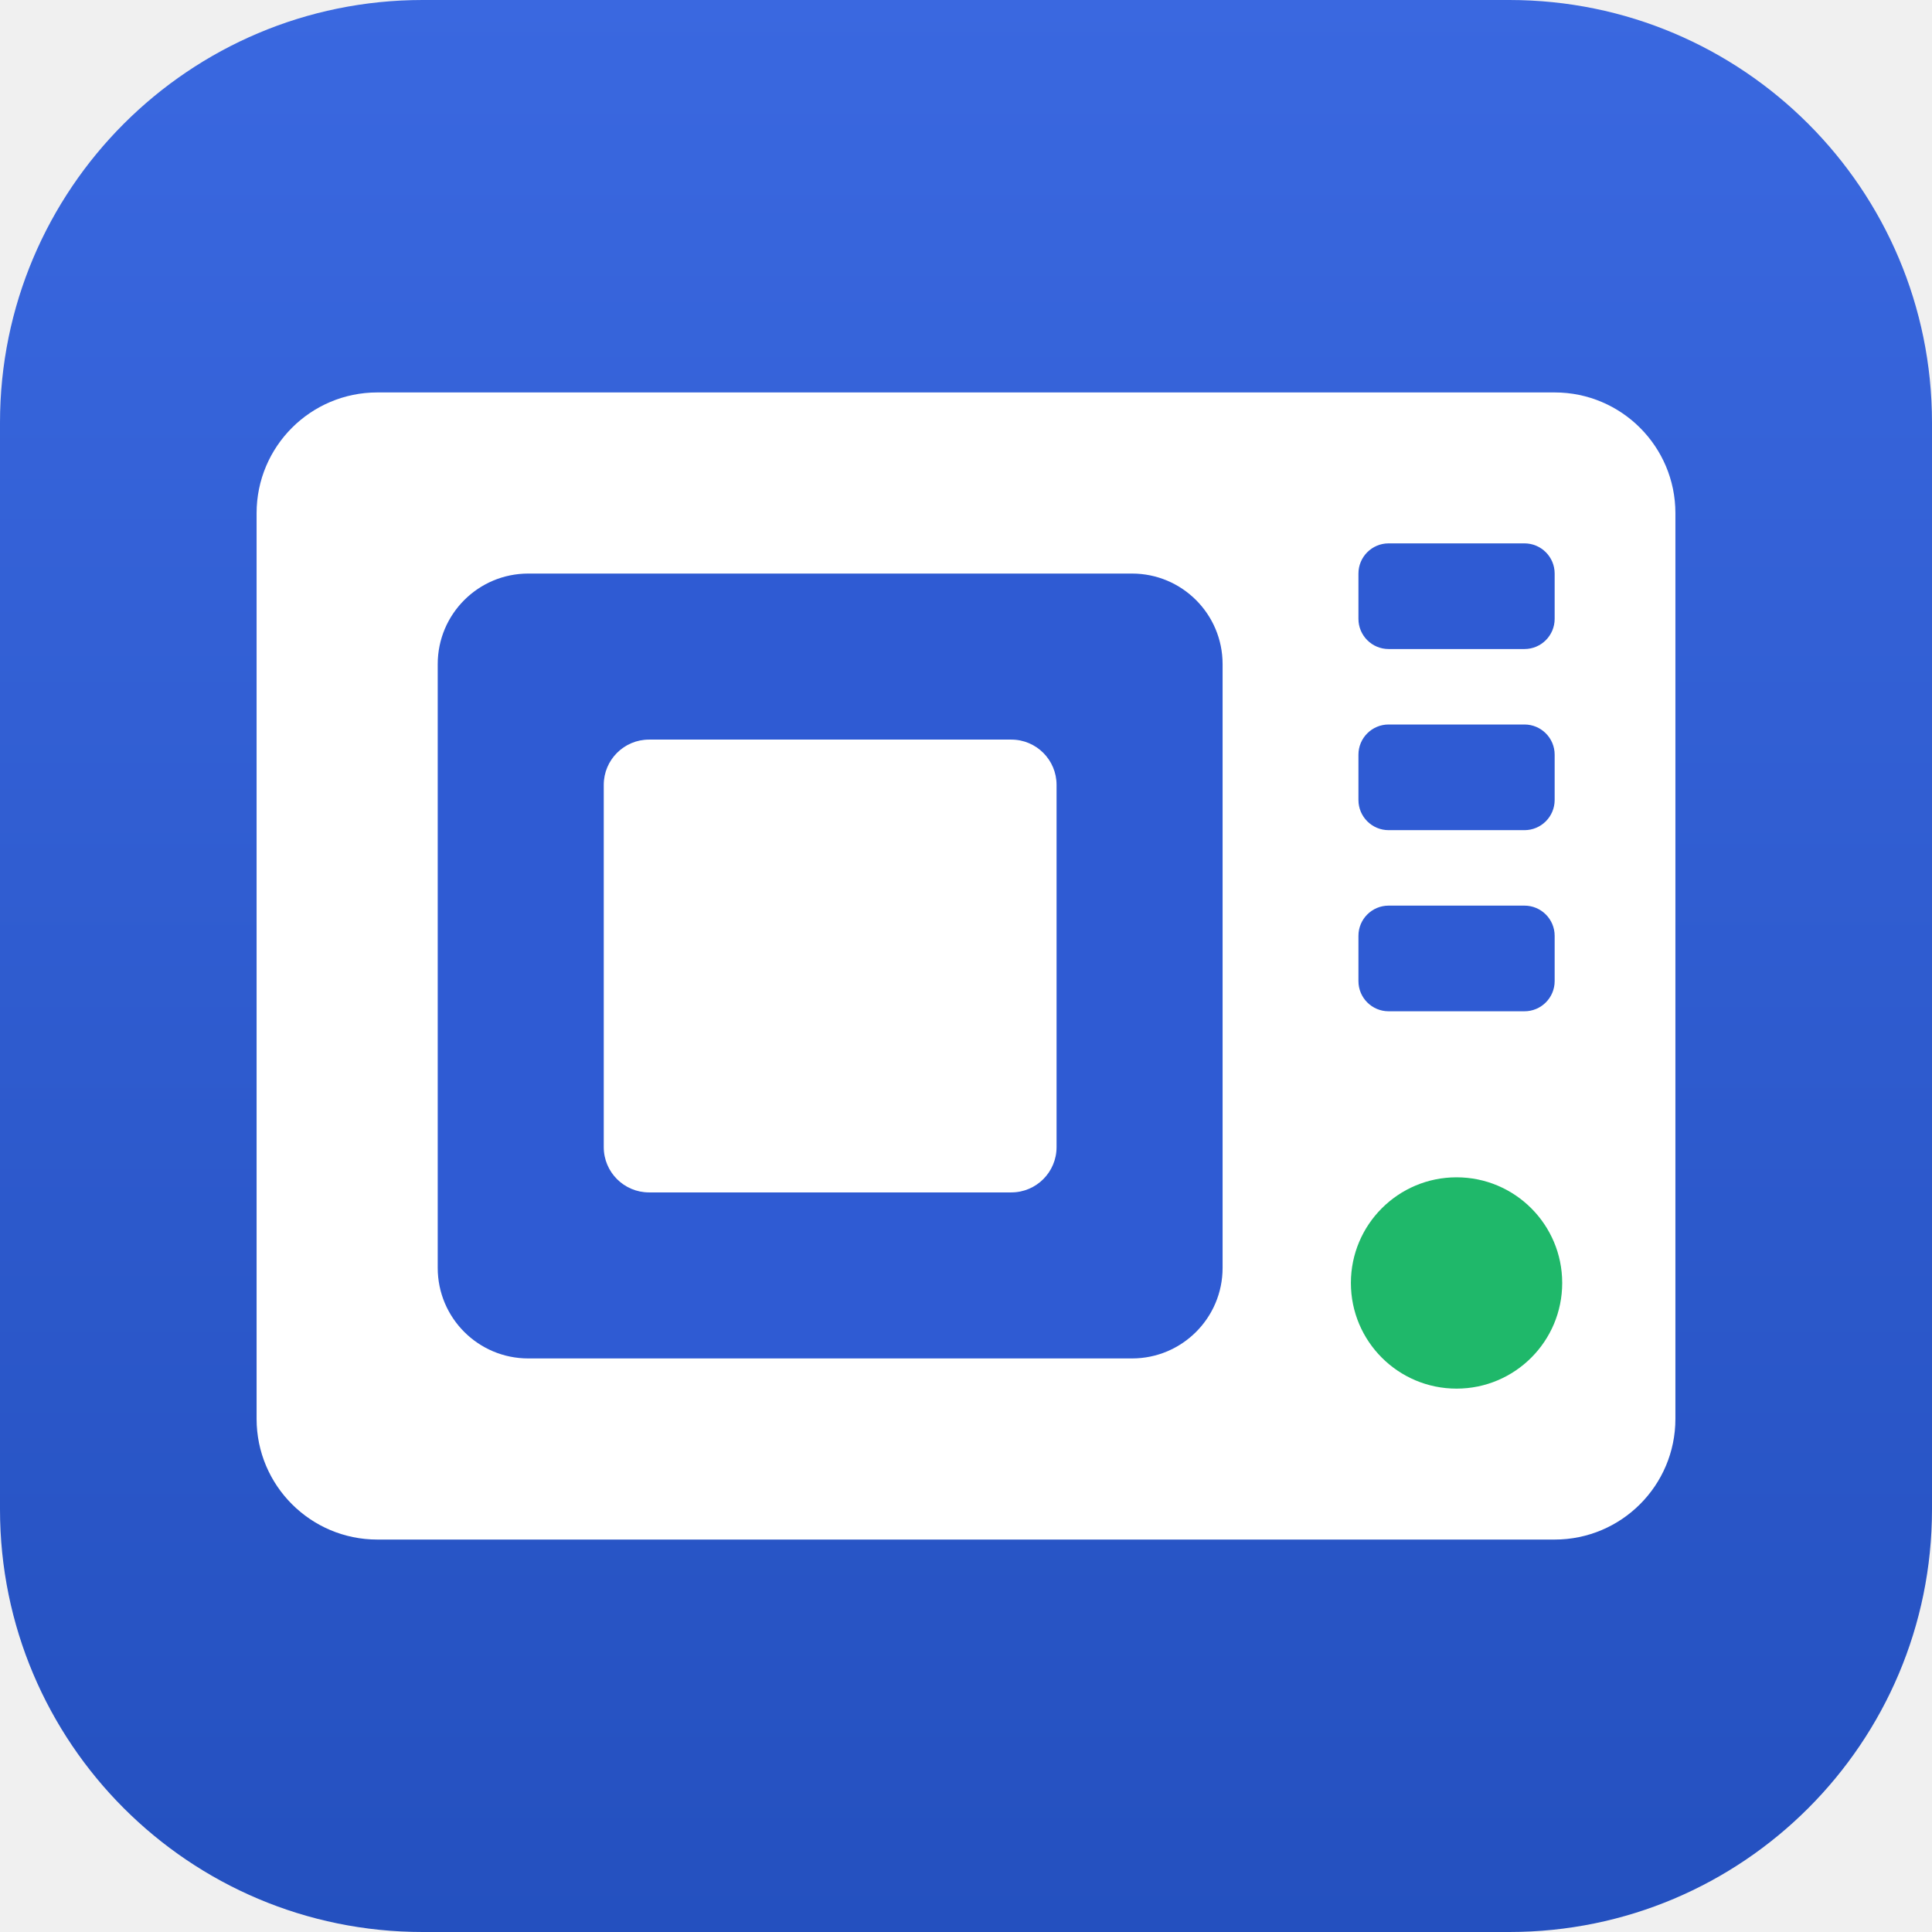
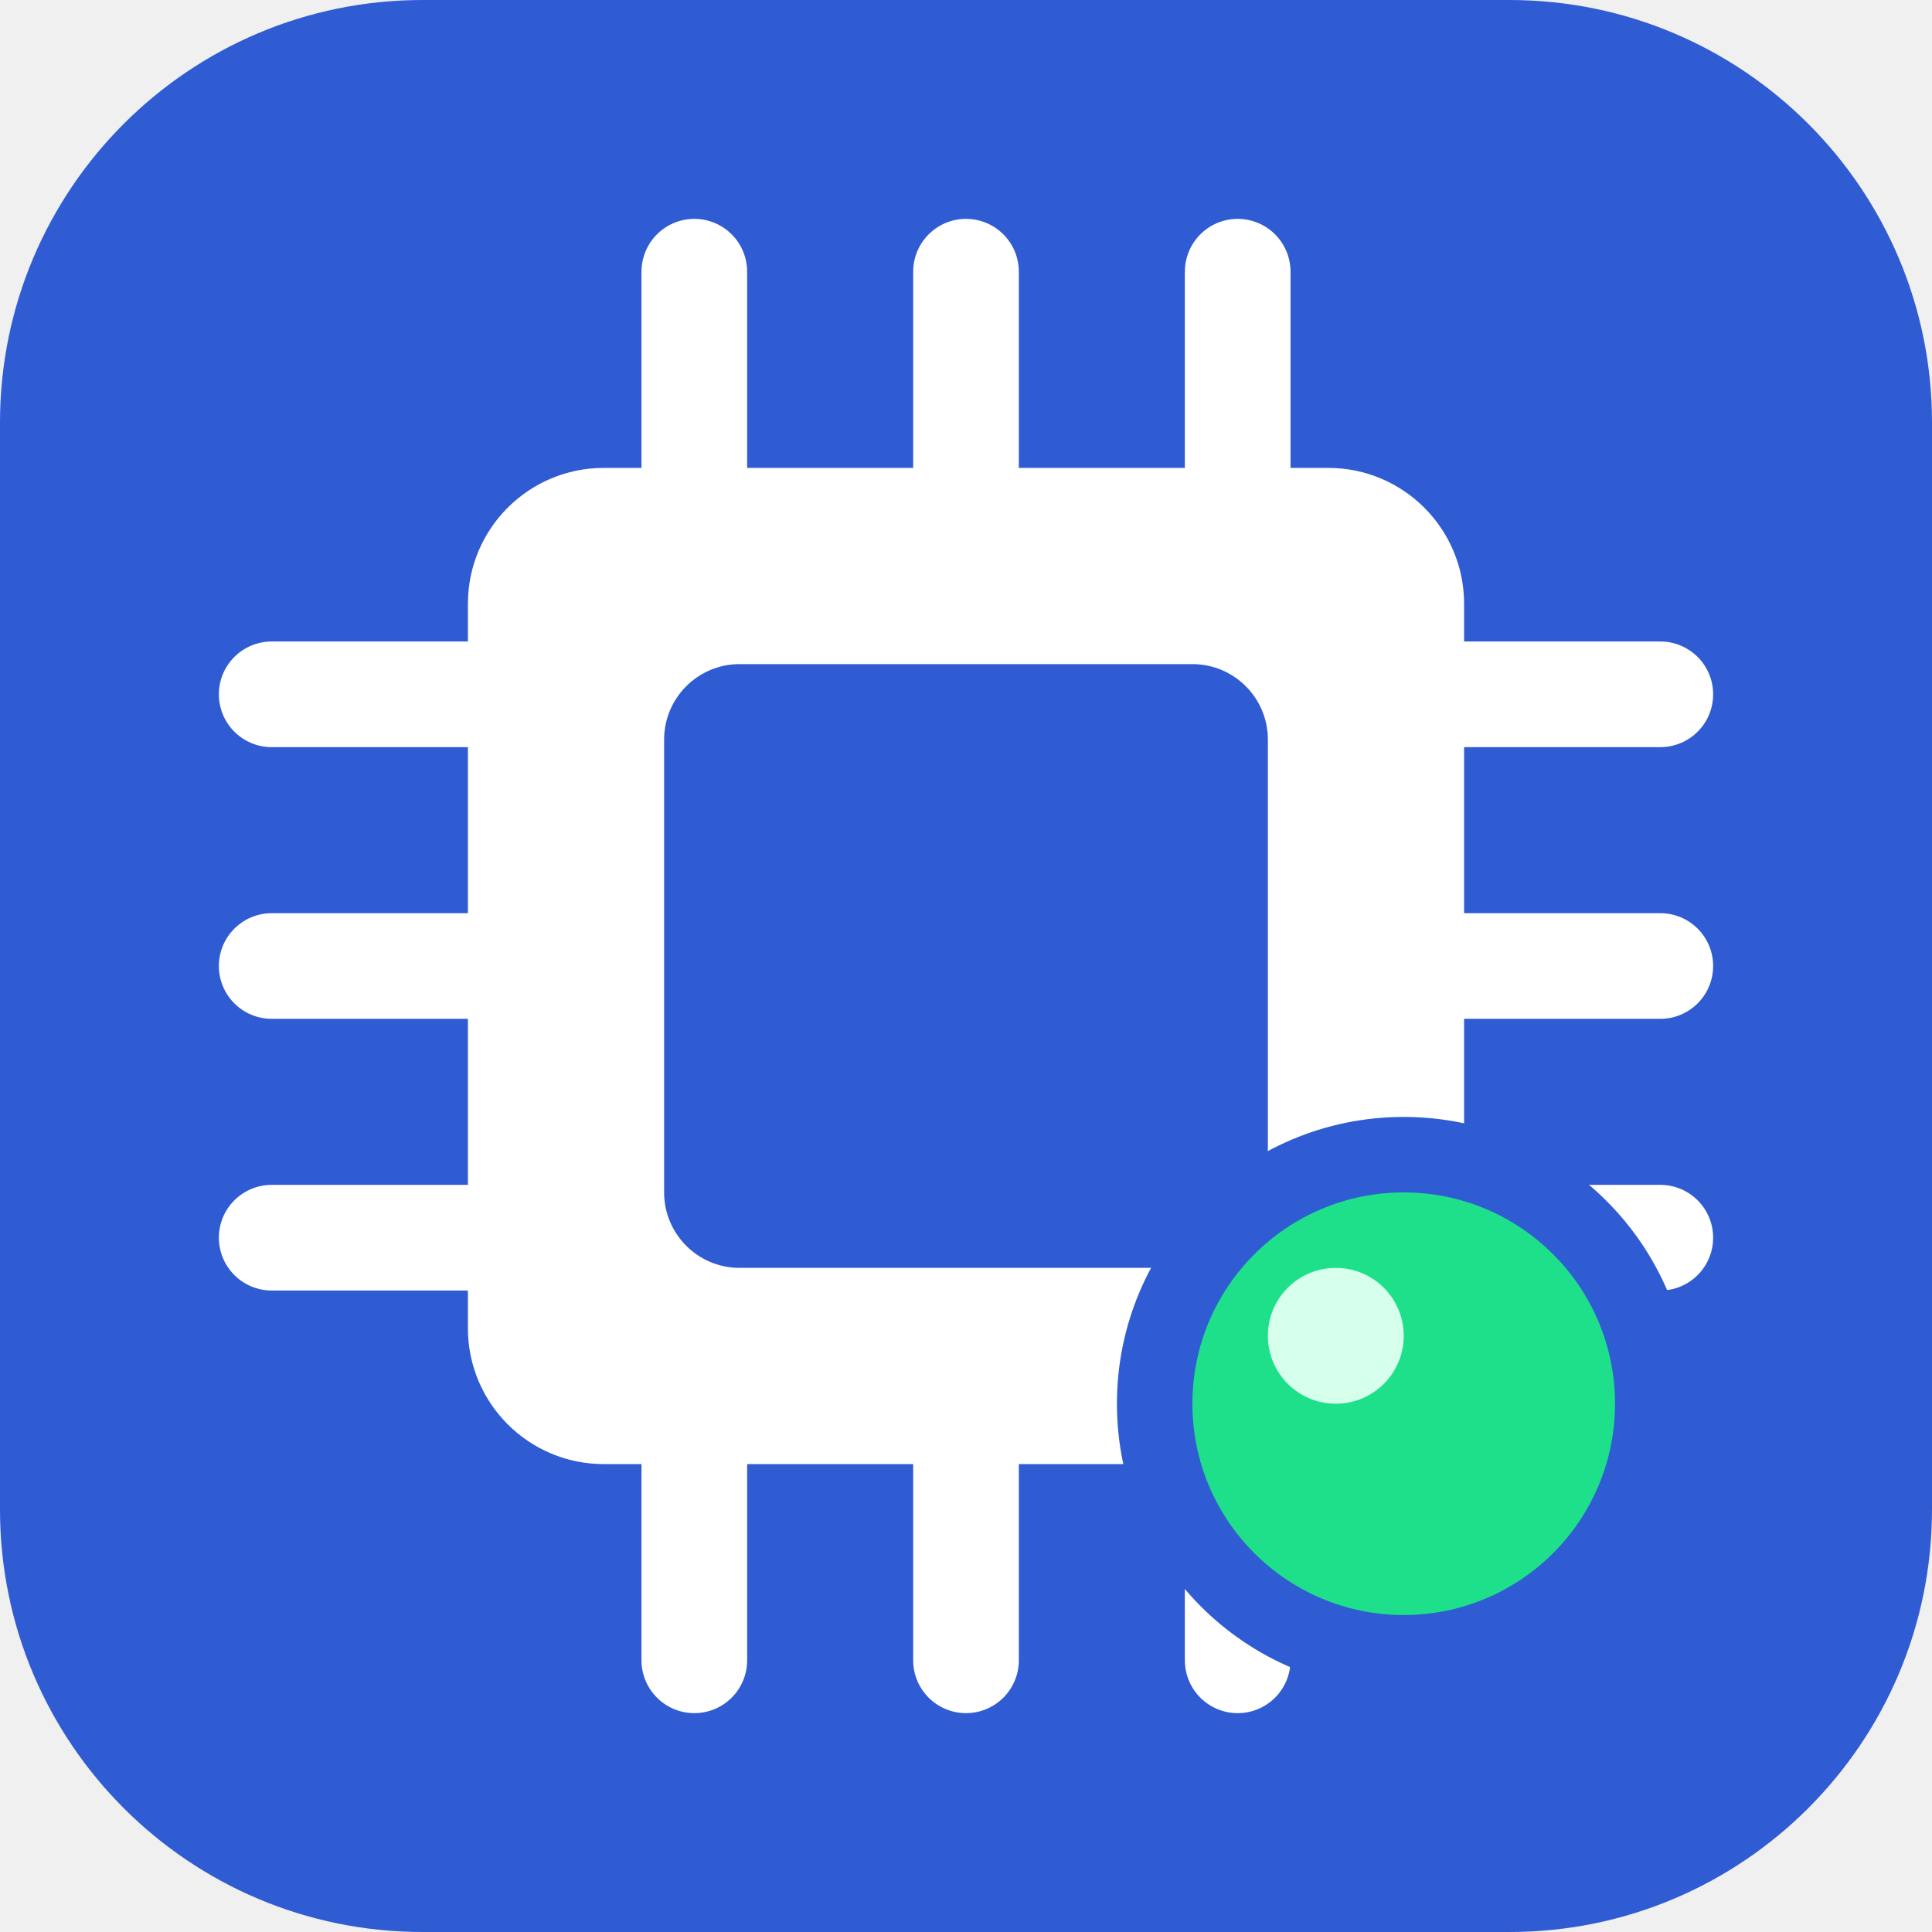
<svg xmlns="http://www.w3.org/2000/svg" width="256" height="256" viewBox="0 0 256 256">
-   <defs>
-     <linearGradient id="t" x1="0" y1="0" x2="0" y2="1">
-       <stop offset="0" stop-color="#3a68e0" />
-       <stop offset="1" stop-color="#2450bf" />
-     </linearGradient>
-   </defs>
-   <rect width="256" height="256" rx="56" fill="url(#t)" />
-   <rect x="34" y="52" width="188" height="152" rx="16" fill="#ffffff" />
-   <rect x="58" y="76" width="104" height="104" rx="12" fill="#2f5bd3" />
-   <rect x="80" y="98" width="60" height="60" rx="6" fill="#ffffff" />
-   <g fill="#2f5bd3">
-     <rect x="180" y="72" width="26" height="14" rx="4" />
-     <rect x="180" y="96" width="26" height="14" rx="4" />
-     <rect x="180" y="120" width="26" height="14" rx="4" />
+   <rect width="256" height="256" rx="56" fill="#2f5bd3" />
+   <g stroke="#ffffff" stroke-width="14" stroke-linecap="round">
+     <path d="M92 36V66M128 36V66M164 36V66M92 190V220M128 190V220M164 190V220M36 92H66M36 128H66M36 164H66M190 92H220M190 128H220M190 164H220" />
  </g>
-   <circle cx="193" cy="170" r="14" fill="#1fb86a" />
+   <rect x="62" y="62" width="132" height="132" rx="18" fill="#ffffff" />
+   <rect x="88" y="88" width="80" height="80" rx="10" fill="#2f5bd3" />
+   <circle cx="186" cy="186" r="38" fill="#2f5bd3" />
+   <circle cx="186" cy="186" r="28" fill="#1fe08a" />
+   <circle cx="177" cy="177" r="9" fill="#d6ffec" />
</svg>
